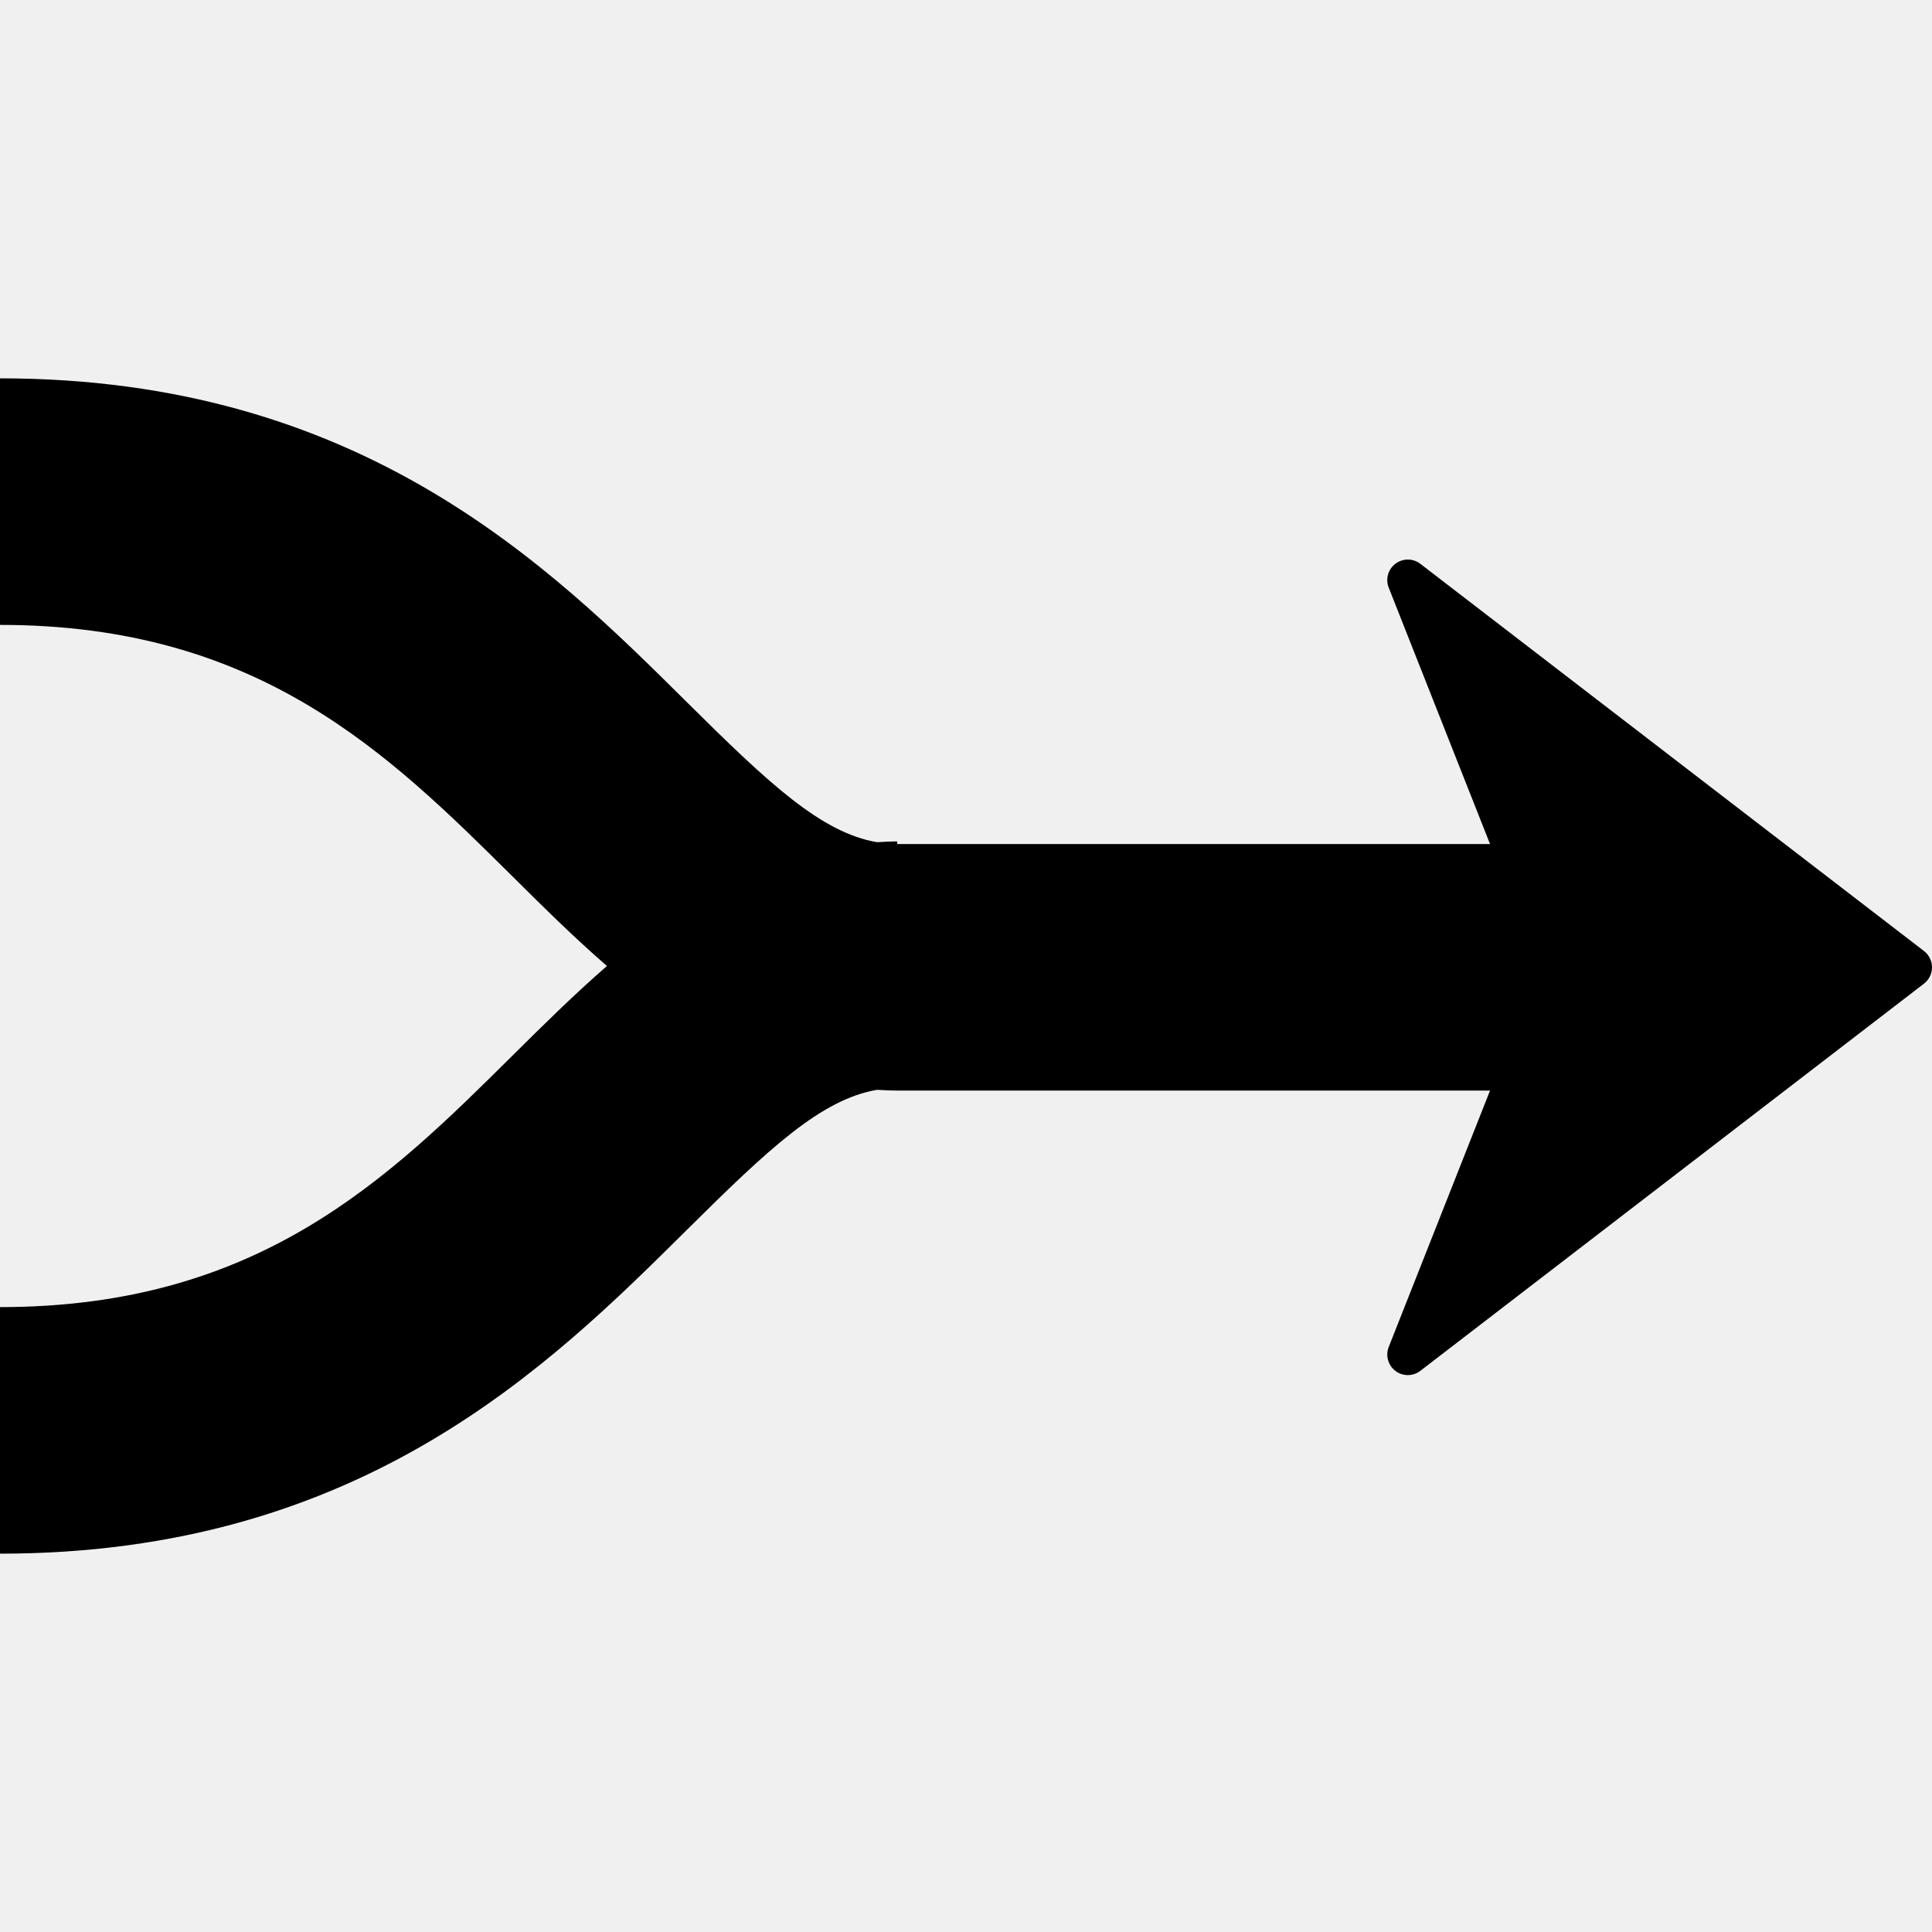
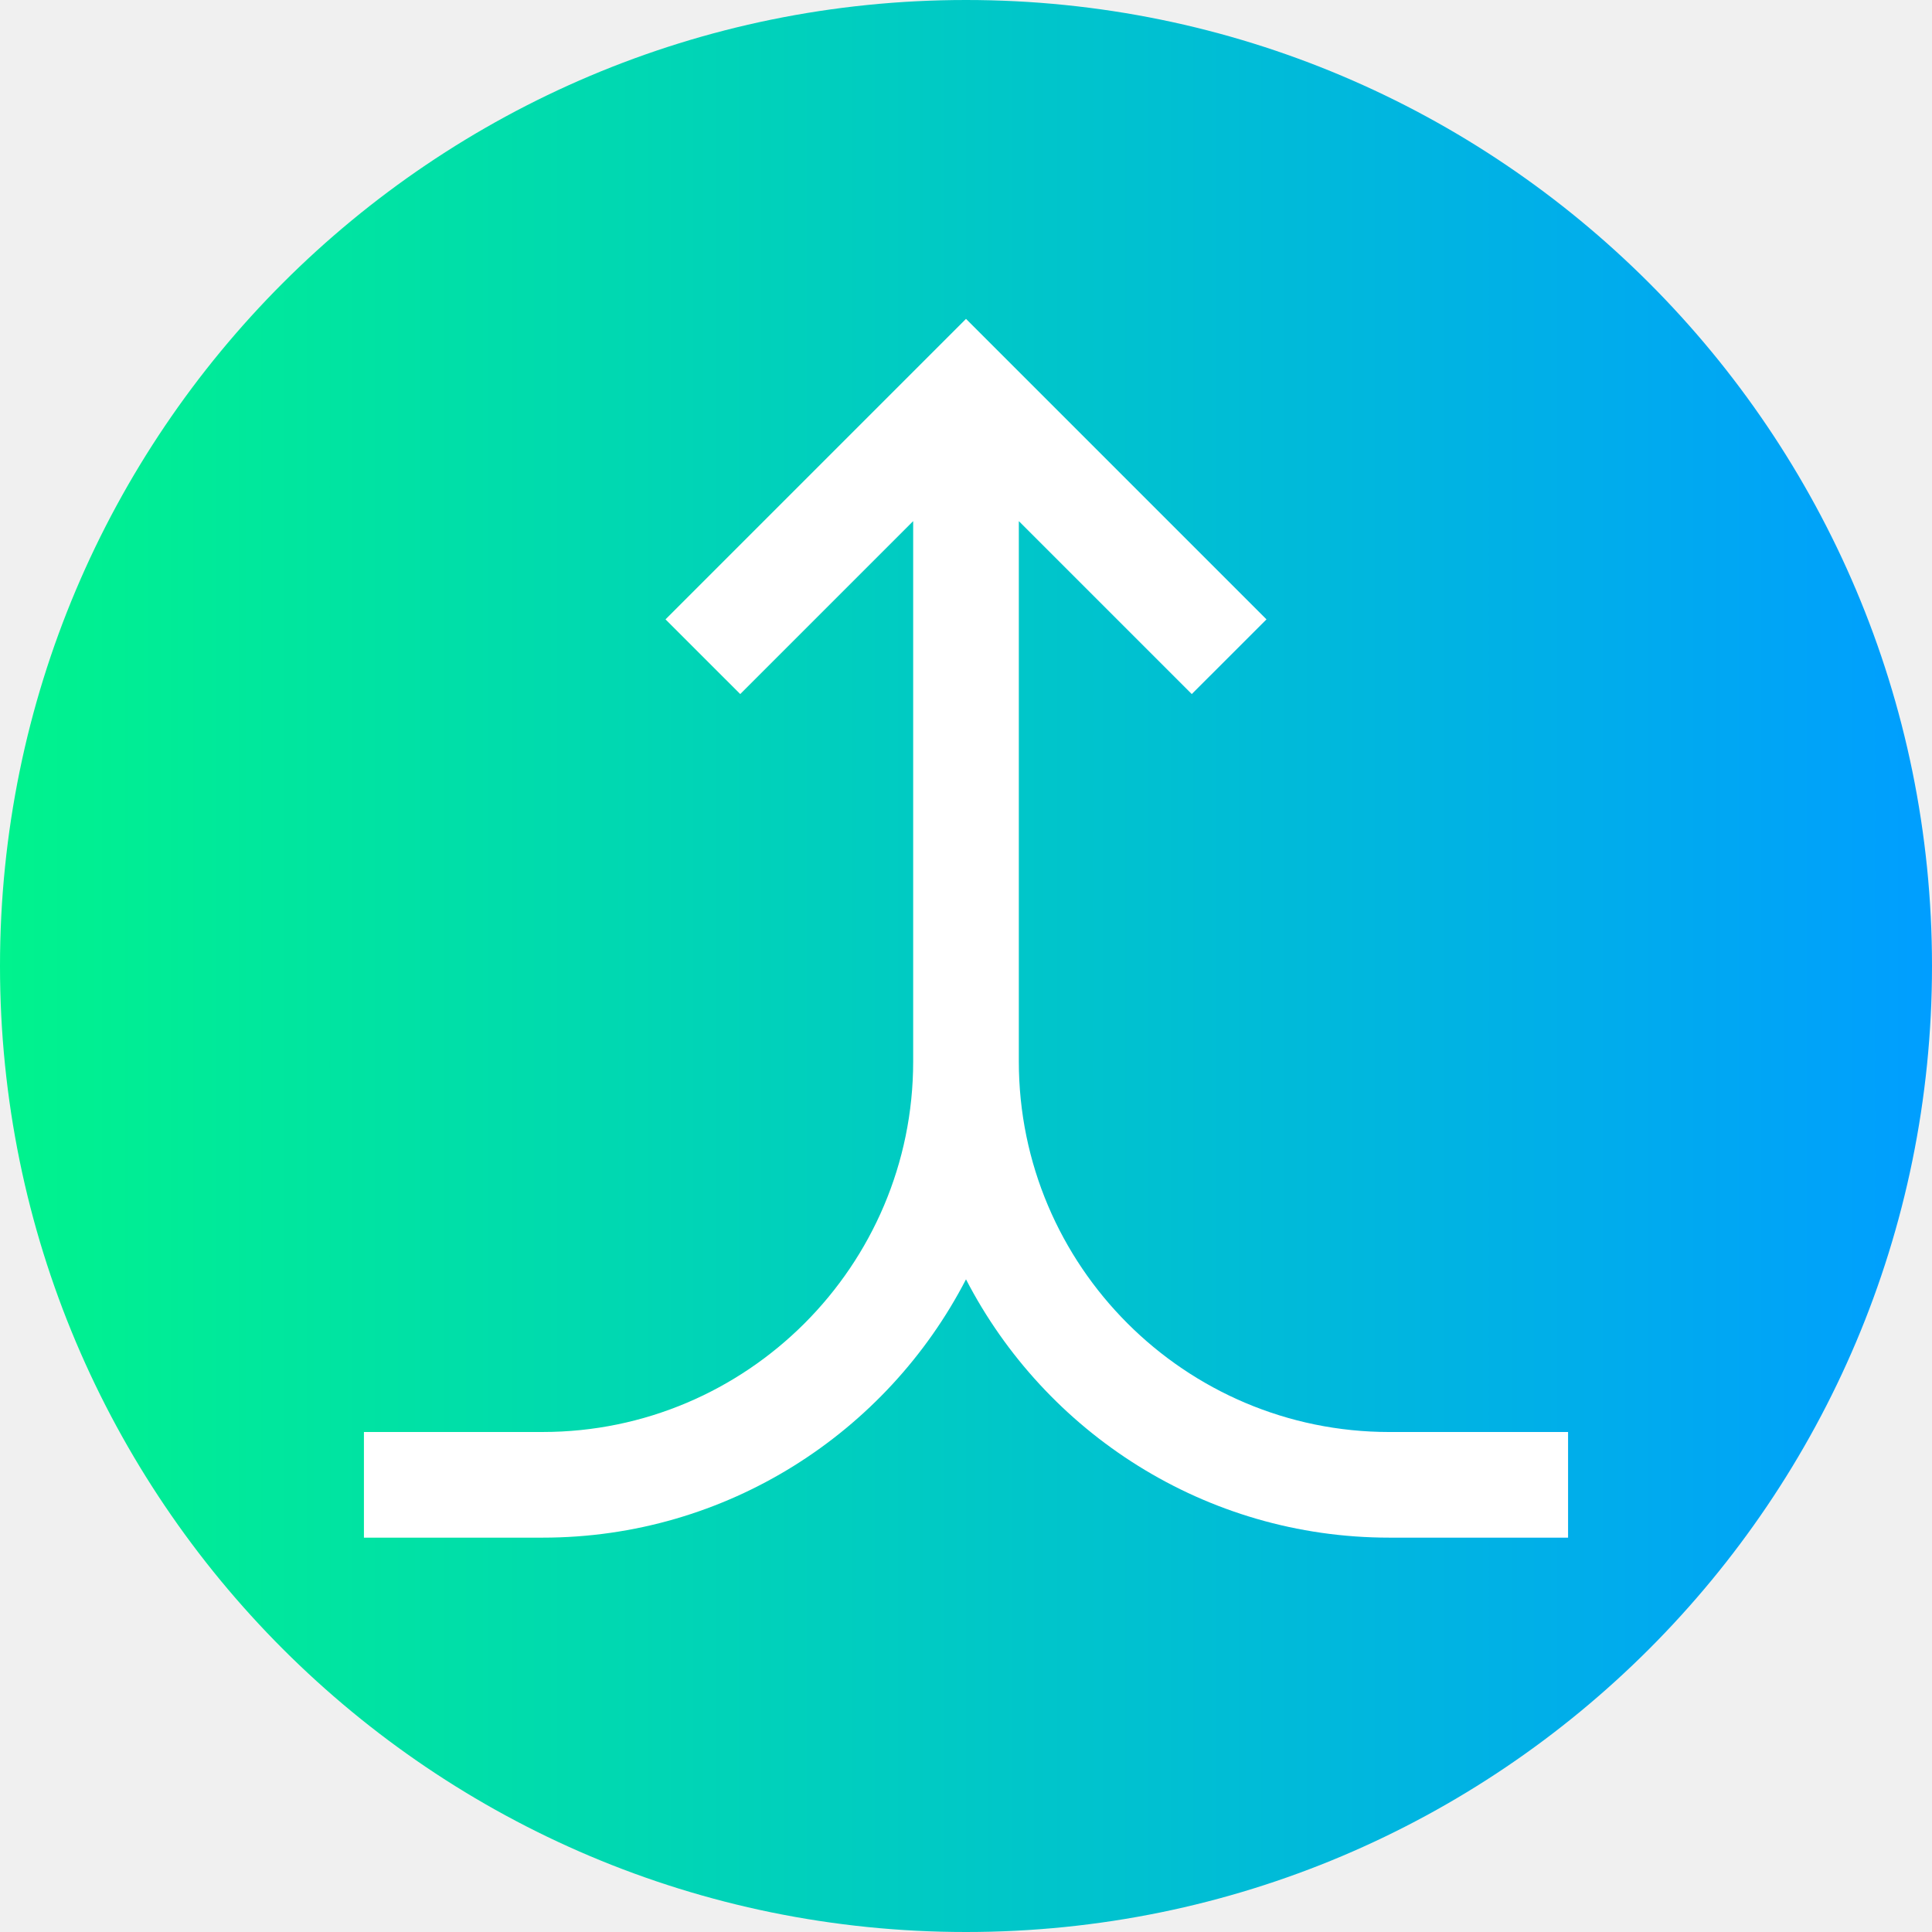
- <svg xmlns="http://www.w3.org/2000/svg" width="462.369" height="462.369">
-   <path d="M0 371.825v-59.007c61.959 0 92.905-30.694 122.837-60.378 7.288-7.235 14.665-14.518 22.419-21.256-7.755-6.727-15.131-14.014-22.419-21.255C92.905 180.249 61.959 149.551 0 149.551V90.544c86.262 0 131.42 44.789 164.381 77.496 19.55 19.394 32.116 31.227 45.521 33.52 1.599-.085 3.166-.192 4.812-.192v.626h141.882L332.35 140.64a4.902 4.902 0 011.619-5.733 4.9 4.9 0 015.946.026l120.544 92.672a4.925 4.925 0 011.909 3.898 4.916 4.916 0 01-1.909 3.896l-120.544 92.675a4.926 4.926 0 01-2.991 1.017 4.89 4.89 0 01-2.955-.993c-1.773-1.324-2.423-3.677-1.619-5.733L356.596 261H214.54c-.047 0-.092-.012-.133-.012-1.531 0-3.015-.095-4.504-.172-13.406 2.287-25.966 14.121-45.521 33.52C131.42 327.034 86.262 371.825 0 371.825z" />
+ <svg xmlns="http://www.w3.org/2000/svg" height="512pt" viewBox="0 0 512 512" width="512pt">
+   <linearGradient id="prefix__a" gradientUnits="userSpaceOnUse" x1="0" x2="512" y1="256" y2="256">
+     <stop offset="0" stop-color="#00f38d" />
+     <stop offset="1" stop-color="#009eff" />
+   </linearGradient>
+   <path d="M512 256c0 141.387-114.613 256-256 256S0 397.387 0 256 114.613 0 256 0s256 114.613 256 256zm0 0" fill="url(#prefix__a)" />
+   <path d="M368.188 379.496c-54.141 0-98.188-44.047-98.188-98.187V138.102l45.832 45.832 19.8-19.797L256 84.504l-79.633 79.633 19.801 19.797L242 138.102v143.207c0 54.14-44.047 98.183-98.187 98.183H96.445v28h47.368c48.792 0 91.199-27.836 112.187-68.457 20.988 40.621 63.398 68.457 112.188 68.457h47.367v-28h-47.367zm0 0" fill="#fff" />
</svg>
